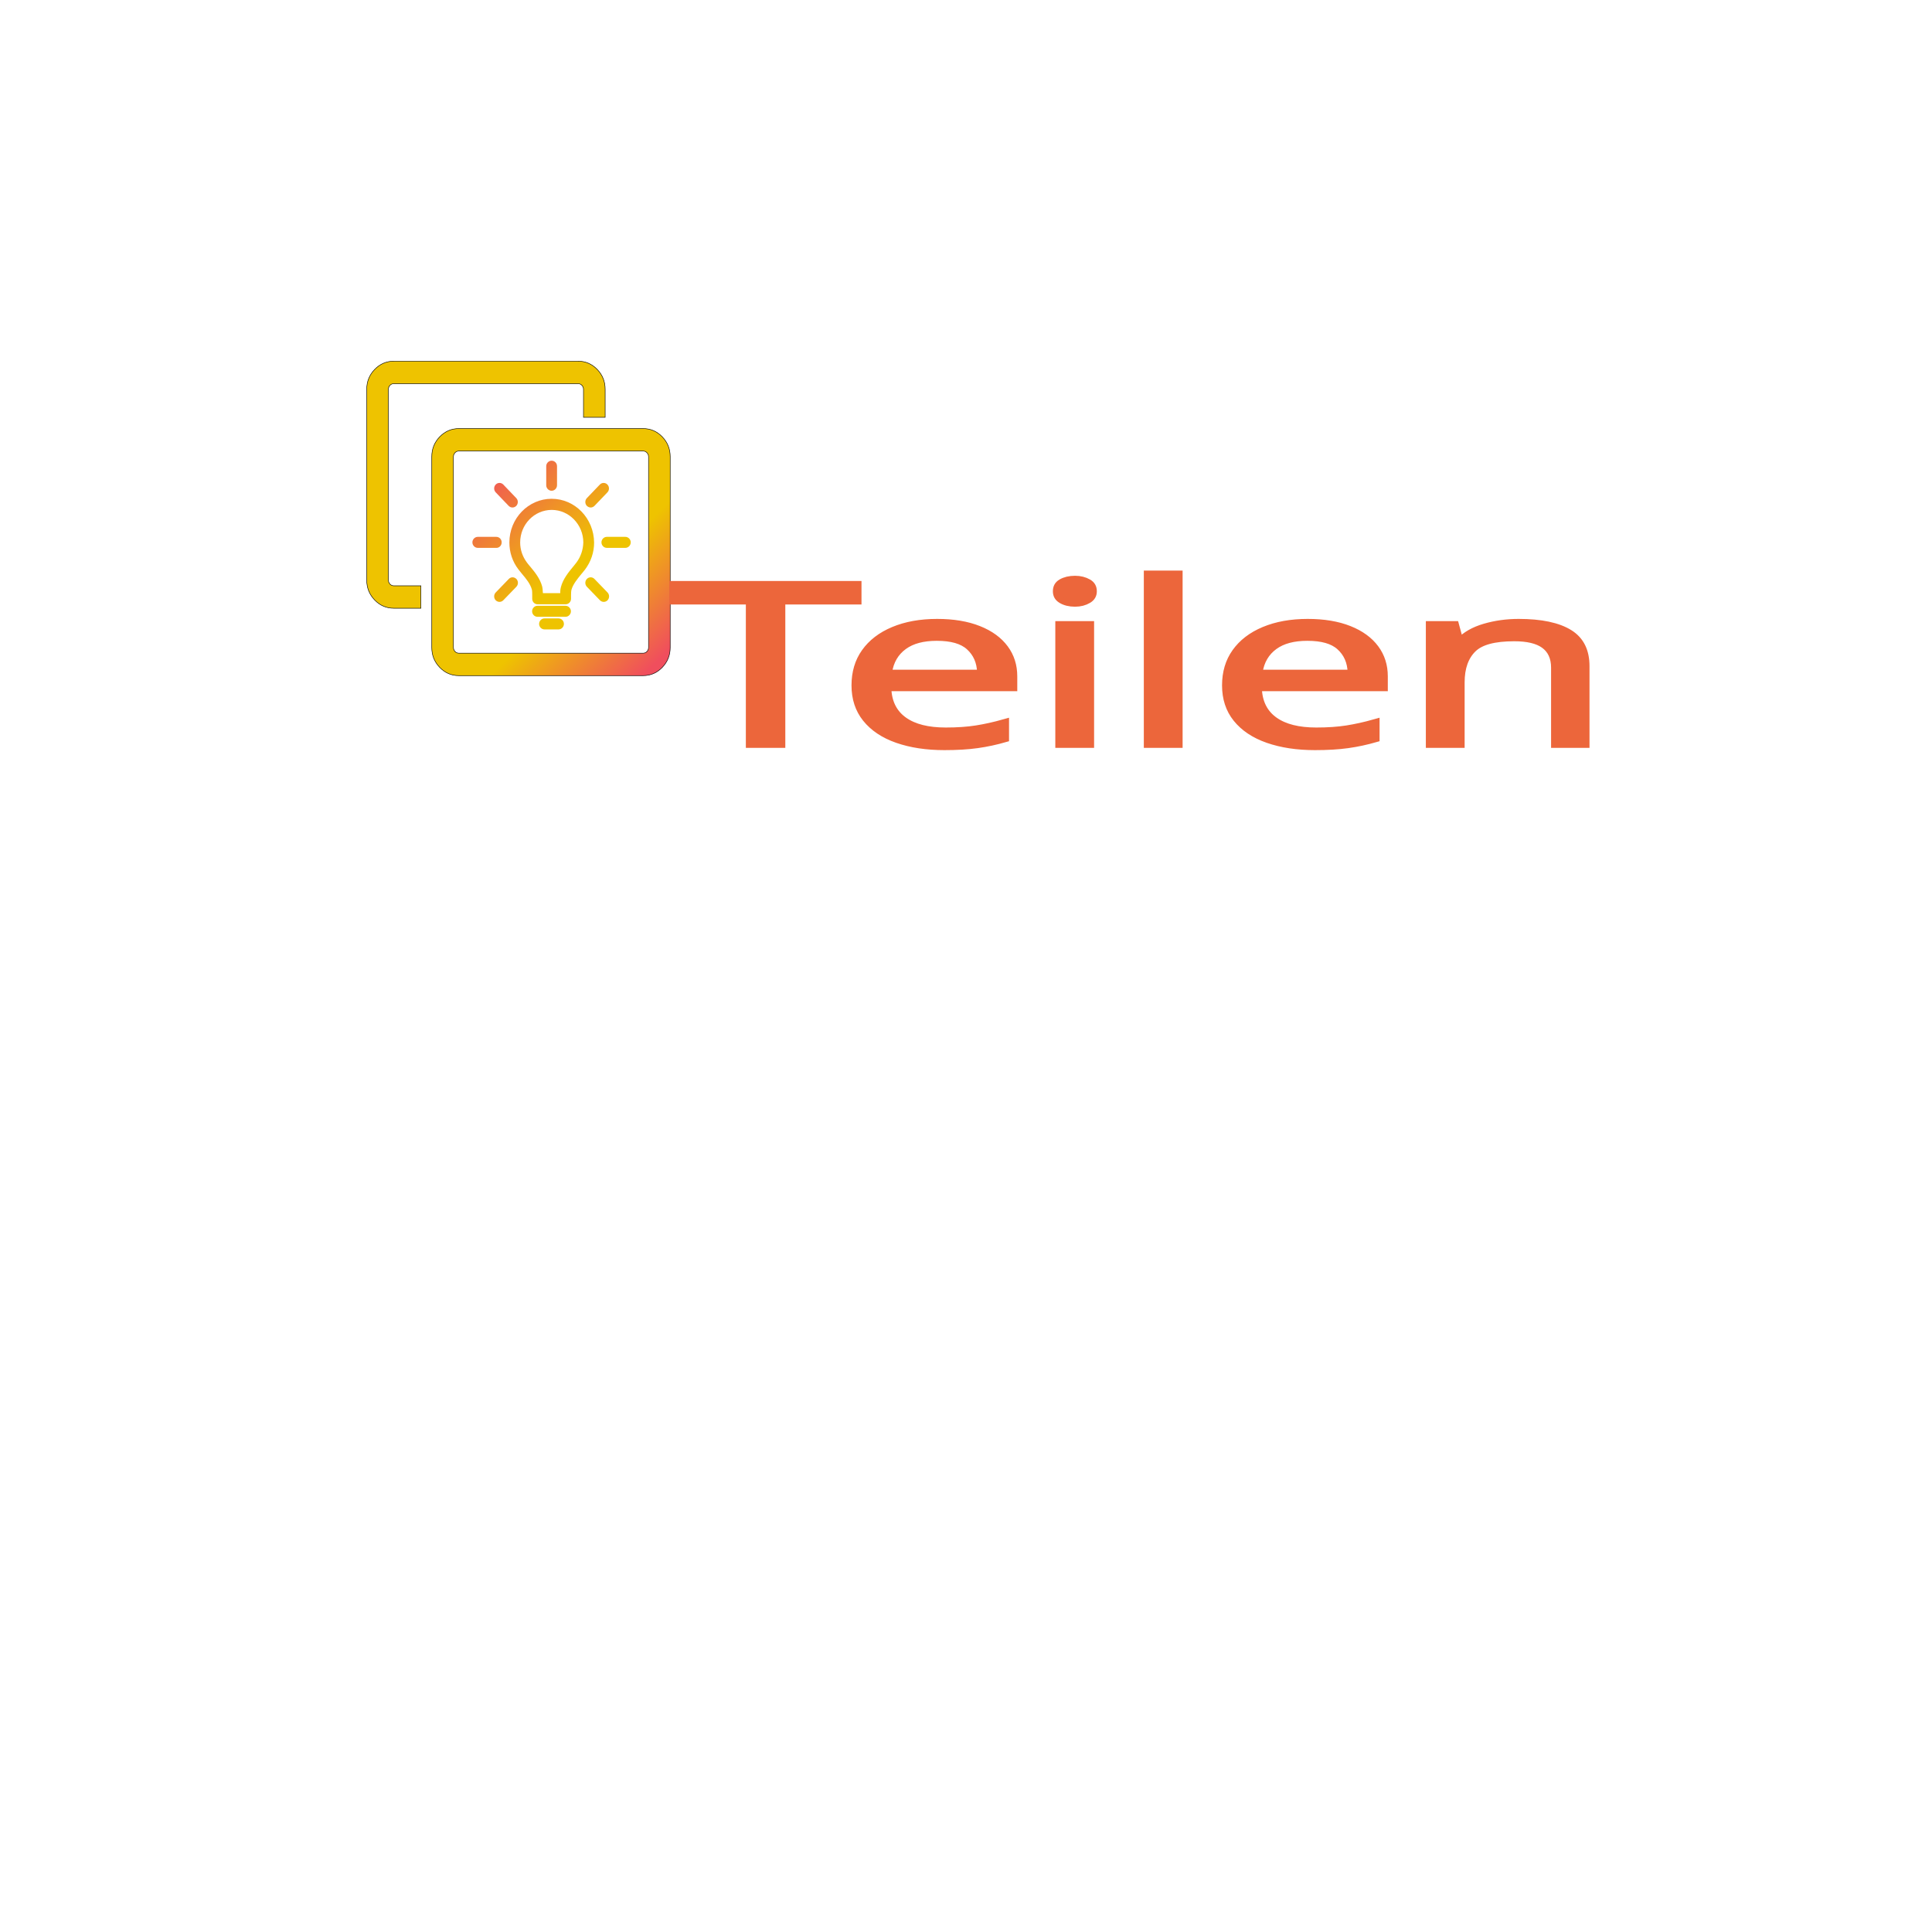
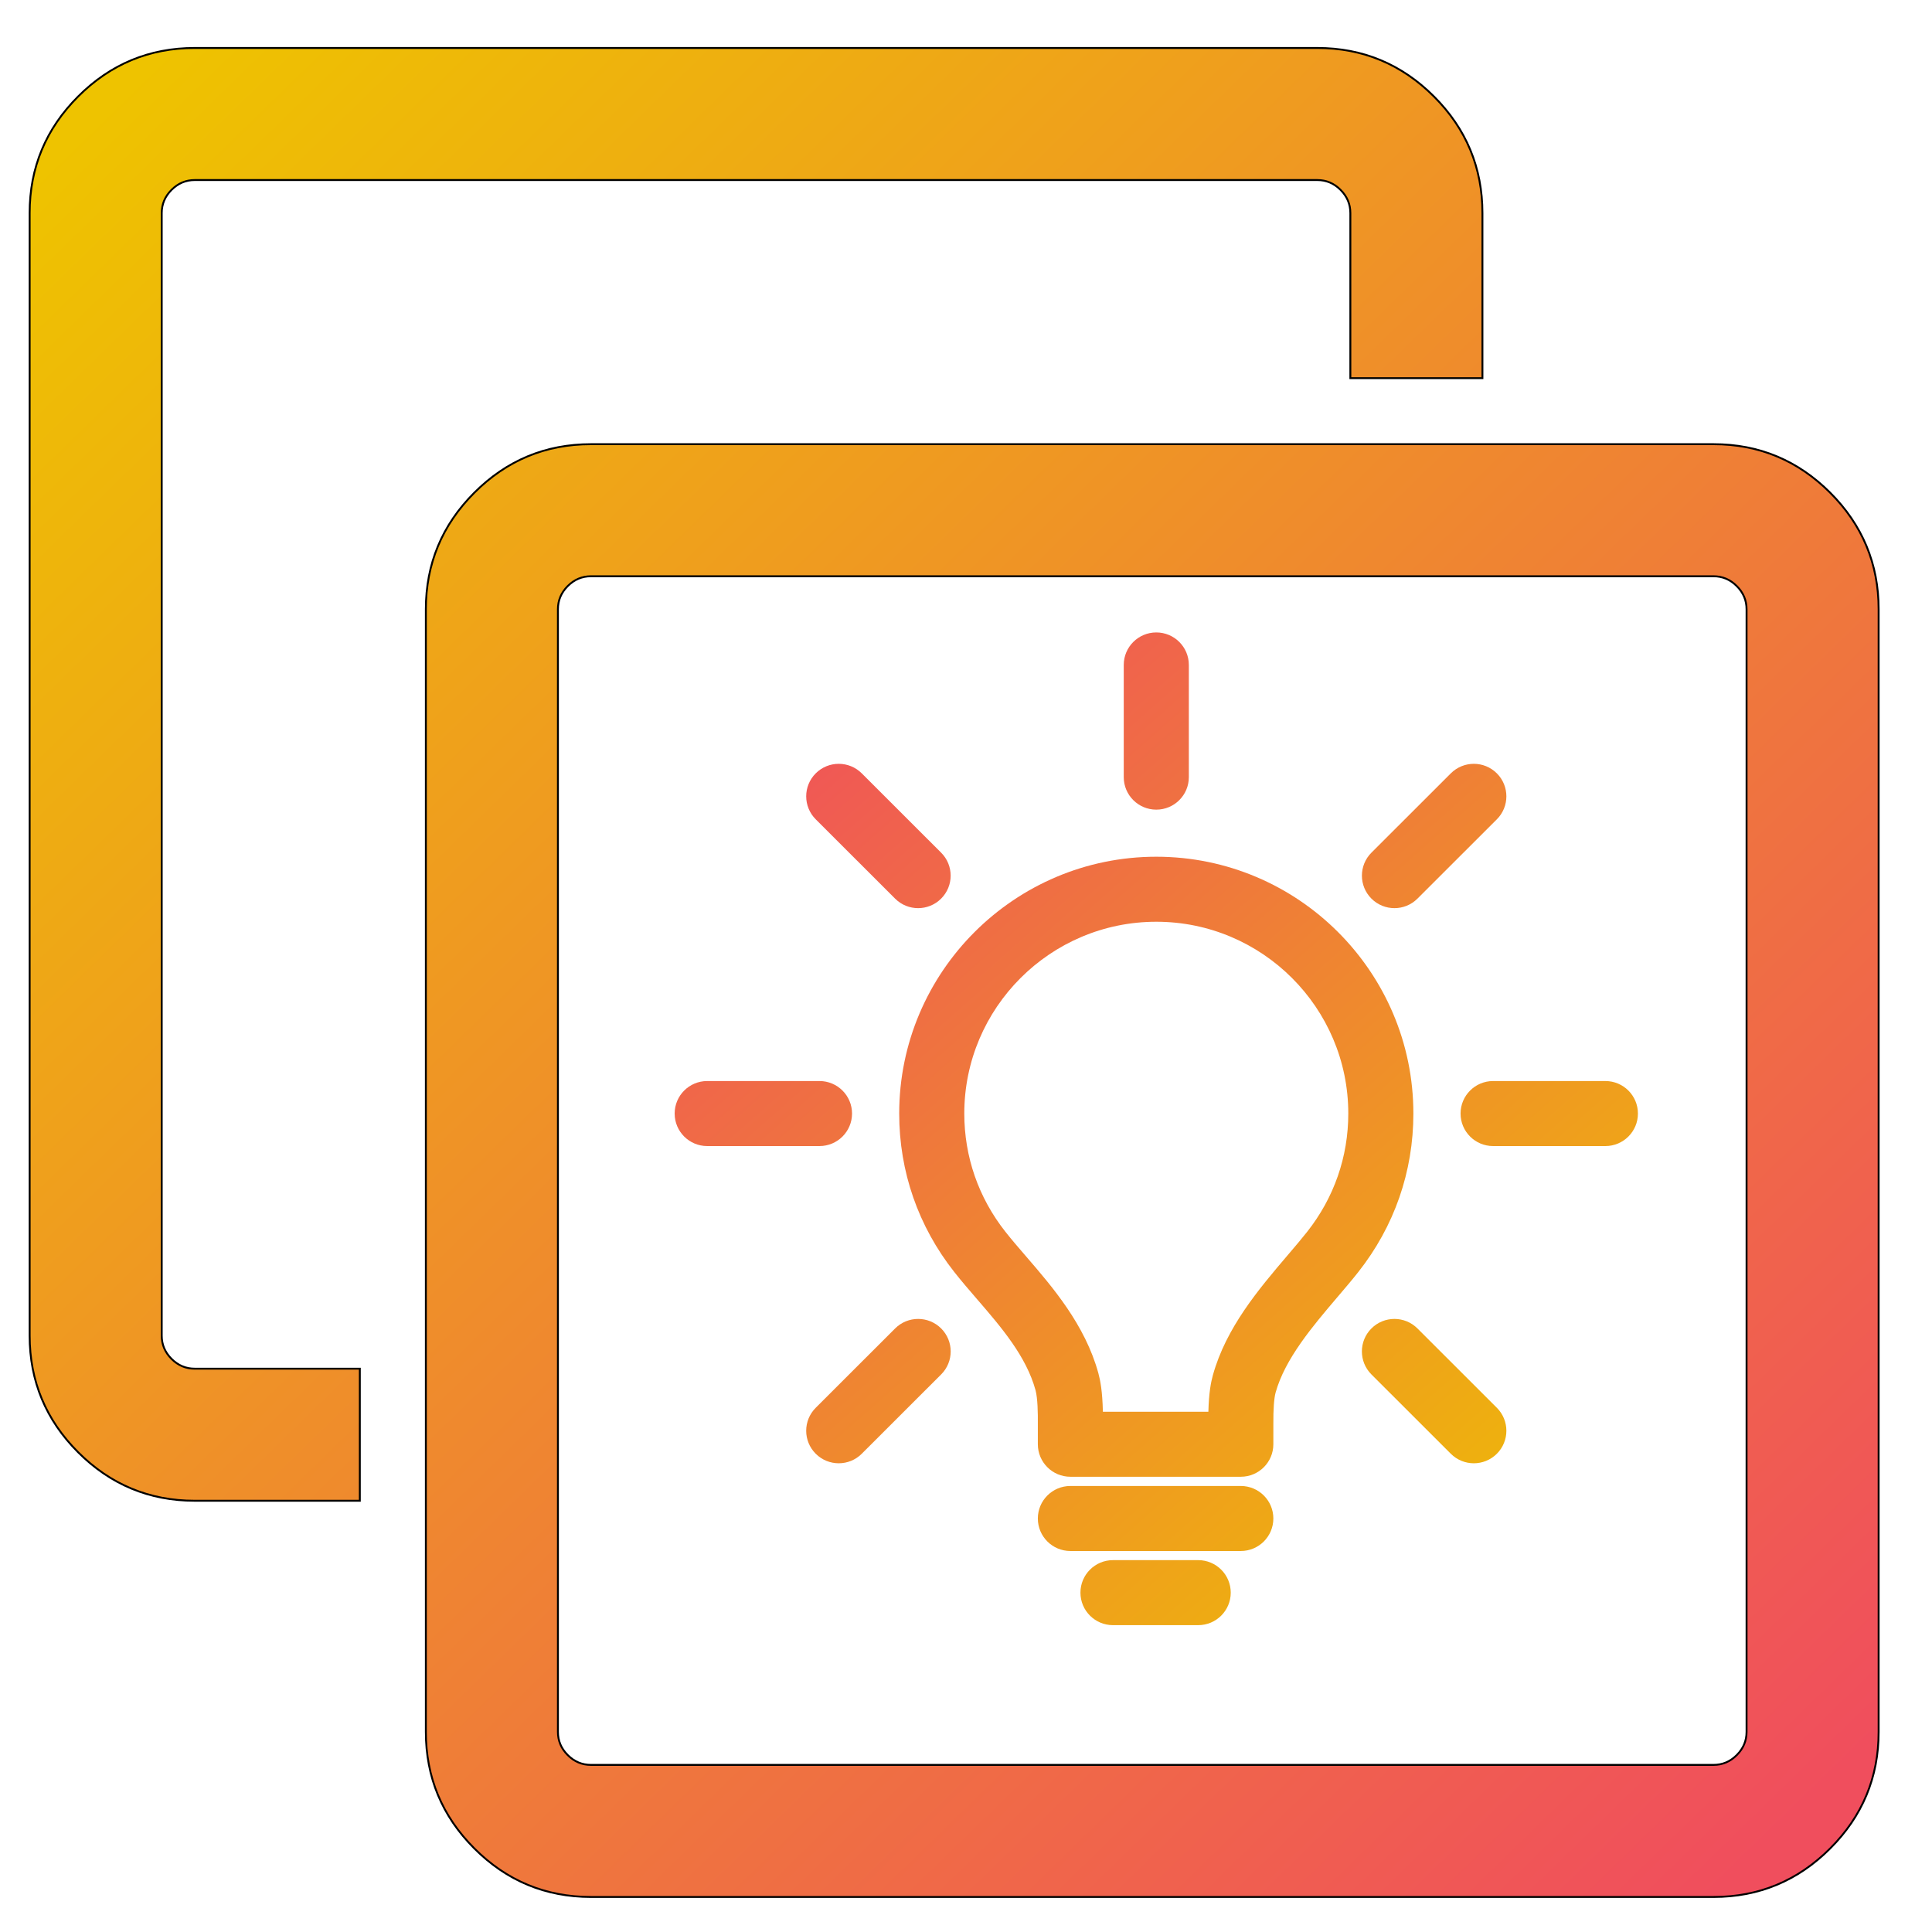
- <svg xmlns="http://www.w3.org/2000/svg" version="1.1" id="svg8" x="0px" y="0px" viewBox="0 0 1024 1024" style="enable-background:new 0 0 1024 1024;" xml:space="preserve">
-   <style type="text/css">
- 	.st0{fill:url(#path815_1_);}
- 	.st1{fill:url(#path817_1_);}
- 	.st2{fill:url(#path819_1_);}
- 	.st3{fill:url(#path821_1_);}
- 	.st4{fill:url(#path823_1_);}
- 	.st5{fill:url(#path825_1_);}
- 	.st6{fill:url(#path827_1_);}
- 	.st7{fill:url(#path829_1_);}
- 	.st8{fill:url(#path831_1_);}
- 	.st9{fill:url(#path833_1_);}
- 	.st10{fill:url(#path904_1_);stroke:#000000;}
- 	.st11{fill:#EC663B;stroke:#EC663B;stroke-width:3;stroke-miterlimit:10;}
- 	.st12{font-family:'Noteworthy-Light';}
- 	.st13{font-size:119.69px;}
- </style>
+ <svg xmlns="http://www.w3.org/2000/svg" xmlns:xlink="http://www.w3.org/1999/xlink" width="1024" height="1024" viewBox="0 0 270.933 270.933" version="1.1" id="svg8">
+   <defs id="defs2">
+     <linearGradient id="linearGradient1032">
+       <stop id="stop1028" offset="0" style="stop-color:#f04e5d;stop-opacity:1" />
+       <stop id="stop1030" offset="1" style="stop-color:#eec300;stop-opacity:1" />
+     </linearGradient>
+     <linearGradient xlink:href="#linearGradient1032" id="linearGradient1024" x1="2217.143" y1="1173.929" x2="1327.643" y2="260" gradientUnits="userSpaceOnUse" />
+     <linearGradient xlink:href="#linearGradient1032" id="linearGradient1026" x1="17.925" y1="12.533" x2="213.578" y2="233.895" gradientUnits="userSpaceOnUse" />
+   </defs>
  <g id="layer1" transform="translate(0,-26.06665)">
    <g id="g906" transform="matrix(0.2645833,0,0,0.2645833,-337.9107,-26.54762)">
-       <g id="g900" transform="matrix(2.299977,0,0,2.297465,1626.632,534.0624)">
-         <g id="g835">
-           <linearGradient id="path815_1_" gradientUnits="userSpaceOnUse" x1="-20.651" y1="1512.953" x2="12.271" y2="1475.704" gradientTransform="matrix(2.3 0 0 -2.2975 314.692 3740.501)">
-             <stop offset="0" style="stop-color:#F04E5D" />
-             <stop offset="1" style="stop-color:#EEC300" />
-           </linearGradient>
-           <path id="path815" class="st0" d="M328.5,289c-20.3,0-36.8,17.1-36.8,38.1      c0,8.6,2.7,16.7,7.9,23.5c1,1.3,2.1,2.6,3.2,4l0.1,0.1c3.5,4.2,7,8.4,8.4,13.5c0.3,1.2,0.3,3.4,0.3,5.1v2.9      c0,2.7,2.1,4.8,4.7,4.8h24.4c2.6,0,4.7-2.2,4.7-4.8v-2.9c0-2.2,0.1-3.9,0.3-4.7c1.3-5,5.3-9.8,8.8-14.1l0.2-0.2      c1-1.2,2-2.4,2.9-3.6c5.1-6.8,7.9-14.9,7.9-23.5C365.3,306,348.8,289,328.5,289L328.5,289z M350.1,344.6c-0.8,1-1.7,2.1-2.6,3.3      l-0.2,0.2c-4.1,5-8.8,10.7-10.7,17.8c-0.3,1-0.6,2.5-0.6,5.4h-15.1c-0.1-3.1-0.4-4.6-0.6-5.7c-1.9-7.2-6.6-12.8-10.3-17.3      l-0.1-0.1c-1.1-1.3-2.1-2.5-2.9-3.6c-3.8-5.1-5.9-11.1-5.9-17.5c0-15.7,12.3-28.4,27.5-28.4c15.1,0,27.5,12.8,27.5,28.4      C355.9,333.5,353.9,339.5,350.1,344.6L350.1,344.6z" />
-           <linearGradient id="path817_1_" gradientUnits="userSpaceOnUse" x1="-31.412" y1="1501.937" x2="0.947" y2="1465.326" gradientTransform="matrix(2.3 0 0 -2.2975 314.692 3740.501)">
-             <stop offset="0" style="stop-color:#F04E5D" />
-             <stop offset="1" style="stop-color:#EEC300" />
-           </linearGradient>
-           <path id="path817" class="st1" d="M340.6,382.3h-24.4c-2.6,0-4.7,2.2-4.7,4.8s2.1,4.8,4.7,4.8      h24.4c2.6,0,4.7-2.2,4.7-4.8S343.1,382.3,340.6,382.3z" />
-           <linearGradient id="path819_1_" gradientUnits="userSpaceOnUse" x1="-33.856" y1="1499.918" x2="-1.386" y2="1463.181" gradientTransform="matrix(2.3 0 0 -2.2975 314.692 3740.501)">
-             <stop offset="0" style="stop-color:#F04E5D" />
-             <stop offset="1" style="stop-color:#EEC300" />
-           </linearGradient>
-           <path id="path819" class="st2" d="M334.5,393.3h-12.2c-2.6,0-4.7,2.2-4.7,4.8s2.1,4.8,4.7,4.8      h12.2c2.6,0,4.7-2.2,4.7-4.8S337.1,393.3,334.5,393.3z" />
-           <linearGradient id="path821_1_" gradientUnits="userSpaceOnUse" x1="-5.227" y1="1526.135" x2="27.198" y2="1489.45" gradientTransform="matrix(2.3 0 0 -2.2975 314.692 3740.501)">
-             <stop offset="0" style="stop-color:#F04E5D" />
-             <stop offset="1" style="stop-color:#EEC300" />
-           </linearGradient>
-           <path id="path821" class="st3" d="M392.7,322.2h-16.1c-2.6,0-4.7,2.2-4.7,4.8s2.1,4.8,4.7,4.8      h16.1c2.6,0,4.7-2.2,4.7-4.8S395.3,322.2,392.7,322.2z" />
-           <linearGradient id="path823_1_" gradientUnits="userSpaceOnUse" x1="-32.452" y1="1501.634" x2="-2.749500e-02" y2="1464.948" gradientTransform="matrix(2.3 0 0 -2.2975 314.692 3740.501)">
-             <stop offset="0" style="stop-color:#F04E5D" />
-             <stop offset="1" style="stop-color:#EEC300" />
-           </linearGradient>
-           <path id="path823" class="st4" d="M285,327c0-2.7-2.1-4.8-4.7-4.8h-16.1      c-2.6,0-4.7,2.2-4.7,4.8s2.1,4.8,4.7,4.8h16.1C282.9,331.9,285,329.7,285,327z" />
-           <linearGradient id="path825_1_" gradientUnits="userSpaceOnUse" x1="-6.849" y1="1525.639" x2="26.209" y2="1488.238" gradientTransform="matrix(2.3 0 0 -2.2975 314.692 3740.501)">
-             <stop offset="0" style="stop-color:#F04E5D" />
-             <stop offset="1" style="stop-color:#EEC300" />
-           </linearGradient>
-           <path id="path825" class="st5" d="M328.5,282c2.6,0,4.7-2.2,4.7-4.8v-16.6      c0-2.7-2.1-4.8-4.7-4.8c-2.6,0-4.7,2.2-4.7,4.8v16.6C323.8,279.8,325.9,282,328.5,282z" />
-           <linearGradient id="path827_1_" gradientUnits="userSpaceOnUse" x1="-18.279" y1="1514.897" x2="14.47" y2="1477.845" gradientTransform="matrix(2.3 0 0 -2.2975 314.692 3740.501)">
-             <stop offset="0" style="stop-color:#F04E5D" />
-             <stop offset="1" style="stop-color:#EEC300" />
-           </linearGradient>
-           <path id="path827" class="st6" d="M365.8,358.9c-1.8-1.9-4.8-1.9-6.6,0      c-1.8,1.9-1.8,4.9,0,6.8l11.4,11.8c0.9,0.9,2.1,1.4,3.3,1.4c1.2,0,2.4-0.5,3.3-1.4c1.8-1.9,1.8-4.9,0-6.8L365.8,358.9z" />
-           <linearGradient id="path829_1_" gradientUnits="userSpaceOnUse" x1="-19.898" y1="1513.434" x2="12.851" y2="1476.382" gradientTransform="matrix(2.3 0 0 -2.2975 314.692 3740.501)">
-             <stop offset="0" style="stop-color:#F04E5D" />
-             <stop offset="1" style="stop-color:#EEC300" />
-           </linearGradient>
-           <path id="path829" class="st7" d="M291.1,295.2c0.9,0.9,2.1,1.4,3.3,1.4      c1.2,0,2.4-0.5,3.3-1.4c1.8-1.9,1.8-4.9,0-6.8l-11.3-11.8c-1.8-1.9-4.8-1.9-6.6,0c-1.8,1.9-1.8,4.9,0,6.8L291.1,295.2z" />
-           <linearGradient id="path831_1_" gradientUnits="userSpaceOnUse" x1="-38.109" y1="1498.23" x2="-4.441" y2="1460.138" gradientTransform="matrix(2.3 0 0 -2.2975 314.692 3740.501)">
-             <stop offset="0" style="stop-color:#F04E5D" />
-             <stop offset="1" style="stop-color:#EEC300" />
-           </linearGradient>
-           <path id="path831" class="st8" d="M291.2,358.9l-11.4,11.8c-1.8,1.9-1.8,4.9,0,6.8      c0.9,0.9,2.1,1.4,3.3,1.4c1.2,0,2.4-0.5,3.3-1.4l11.4-11.8c1.8-1.9,1.8-4.9,0-6.8C295.9,357,293,357,291.2,358.9z" />
-           <linearGradient id="path833_1_" gradientUnits="userSpaceOnUse" x1="-1.475" y1="1531.697" x2="32.193" y2="1493.605" gradientTransform="matrix(2.3 0 0 -2.2975 314.692 3740.501)">
-             <stop offset="0" style="stop-color:#F04E5D" />
-             <stop offset="1" style="stop-color:#EEC300" />
-           </linearGradient>
-           <path id="path833" class="st9" d="M362.5,296.6c1.2,0,2.4-0.5,3.3-1.4l11.3-11.8      c1.8-1.9,1.8-4.9,0-6.8c-1.8-1.9-4.8-1.9-6.6,0l-11.3,11.8c-1.8,1.9-1.8,4.9,0,6.8C360.2,296.1,361.4,296.6,362.5,296.6z" />
+       <g style="stroke:none;stroke-opacity:1;fill:url(#linearGradient1026);fill-opacity:1" id="g900" transform="matrix(2.299977,0,0,2.297465,1626.632,534.0624)">
+         <g style="stroke:none;stroke-opacity:1;fill:url(#linearGradient1026);fill-opacity:1" id="g835">
+           <path style="stroke:none;stroke-opacity:1;fill:url(#linearGradient1026);fill-opacity:1" id="path815" d="m 114.512,51.743 c -32.669,0 -59.248,26.579 -59.248,59.248 0,13.37 4.384,26.003 12.672,36.527 1.636,2.083 3.355,4.077 5.175,6.188 l 0.1,0.116 c 5.568,6.46 11.325,13.142 13.475,21.01 0.486,1.803 0.555,5.26 0.527,7.923 v 4.526 c 0,4.142 3.358,7.5 7.5,7.5 h 39.272 c 4.142,0 7.5,-3.358 7.5,-7.5 v -4.579 c -0.025,-3.478 0.155,-6.016 0.518,-7.333 2.162,-7.816 8.542,-15.321 14.222,-22.001 l 0.245,-0.288 c 1.639,-1.926 3.188,-3.745 4.598,-5.538 8.3,-10.53 12.687,-23.169 12.687,-36.551 -0.001,-32.669 -26.577,-59.248 -59.243,-59.248 z m 34.769,86.521 c -1.235,1.571 -2.691,3.282 -4.233,5.093 l -0.302,0.355 c -6.635,7.804 -14.155,16.649 -17.203,27.667 -0.431,1.564 -0.91,3.904 -1.032,8.402 h -24.312 c -0.104,-4.777 -0.591,-7.227 -1.036,-8.877 -3.05,-11.164 -10.557,-19.875 -16.59,-26.876 l -0.101,-0.118 c -1.705,-1.977 -3.315,-3.845 -4.746,-5.665 -6.19,-7.86 -9.462,-17.285 -9.462,-27.254 0,-24.398 19.85,-44.248 44.248,-44.248 24.395,0 44.242,19.85 44.242,44.248 0,9.98 -3.274,19.408 -9.473,27.273 z" />
+           <path style="stroke:none;stroke-opacity:1;fill:url(#linearGradient1026);fill-opacity:1" id="path817" d="M 133.984,196.91 H 94.713 c -4.142,0 -7.5,3.358 -7.5,7.5 0,4.142 3.358,7.5 7.5,7.5 h 39.272 c 4.142,0 7.5,-3.358 7.5,-7.5 0,-4.142 -3.359,-7.5 -7.501,-7.5 z" />
+           <path style="stroke:none;stroke-opacity:1;fill:url(#linearGradient1026);fill-opacity:1" id="path819" d="m 124.166,214.018 h -19.635 c -4.142,0 -7.5,3.358 -7.5,7.5 0,4.142 3.358,7.5 7.5,7.5 h 19.635 c 4.142,0 7.5,-3.358 7.5,-7.5 0,-4.142 -3.358,-7.5 -7.5,-7.5 z" />
+           <path style="stroke:none;stroke-opacity:1;fill:url(#linearGradient1026);fill-opacity:1" id="path821" d="m 218,103.491 h -25.873 c -4.142,0 -7.5,3.358 -7.5,7.5 0,4.142 3.358,7.5 7.5,7.5 H 218 c 4.142,0 7.5,-3.358 7.5,-7.5 0,-4.142 -3.358,-7.5 -7.5,-7.5 z" />
+           <path style="stroke:none;stroke-opacity:1;fill:url(#linearGradient1026);fill-opacity:1" id="path823" d="m 44.394,110.991 c 0,-4.142 -3.358,-7.5 -7.5,-7.5 H 11.018 c -4.142,0 -7.5,3.358 -7.5,7.5 0,4.142 3.358,7.5 7.5,7.5 h 25.876 c 4.142,0 7.5,-3.358 7.5,-7.5 z" />
+           <path style="stroke:none;stroke-opacity:1;fill:url(#linearGradient1026);fill-opacity:1" id="path825" d="m 114.51,40.881 c 4.142,0 7.5,-3.358 7.5,-7.5 V 7.5 c 0,-4.142 -3.358,-7.5 -7.5,-7.5 -4.142,0 -7.5,3.358 -7.5,7.5 v 25.881 c 0,4.142 3.358,7.5 7.5,7.5 z" />
+           <path style="stroke:none;stroke-opacity:1;fill:url(#linearGradient1026);fill-opacity:1" id="path827" d="m 174.693,160.569 c -2.929,-2.929 -7.677,-2.93 -10.607,-10e-4 -2.929,2.929 -2.93,7.677 -0.001,10.607 l 18.296,18.301 c 1.465,1.465 3.384,2.197 5.304,2.197 1.919,0 3.838,-0.732 5.303,-2.196 2.929,-2.929 2.93,-7.677 0.001,-10.607 z" />
+           <path style="stroke:none;stroke-opacity:1;fill:url(#linearGradient1026);fill-opacity:1" id="path829" d="m 54.317,61.408 c 1.465,1.465 3.384,2.198 5.304,2.198 1.919,0 3.838,-0.732 5.302,-2.196 2.93,-2.929 2.93,-7.677 0.002,-10.606 L 46.636,32.508 c -2.929,-2.93 -7.677,-2.93 -10.606,-0.002 -2.93,2.929 -2.93,7.677 -0.002,10.606 z" />
+           <path style="stroke:none;stroke-opacity:1;fill:url(#linearGradient1026);fill-opacity:1" id="path831" d="M 54.325,160.569 36.028,178.87 c -2.929,2.929 -2.928,7.678 0.001,10.606 1.464,1.464 3.384,2.196 5.303,2.196 1.919,0 3.839,-0.732 5.304,-2.197 l 18.297,-18.301 c 2.929,-2.929 2.928,-7.678 -0.001,-10.606 -2.929,-2.928 -7.678,-2.928 -10.607,10e-4 z" />
+           <path style="stroke:none;stroke-opacity:1;fill:url(#linearGradient1026);fill-opacity:1" id="path833" d="m 169.393,63.605 c 1.919,0 3.839,-0.732 5.304,-2.197 l 18.292,-18.295 c 2.929,-2.929 2.928,-7.678 -0.001,-10.606 -2.929,-2.929 -7.678,-2.929 -10.606,0.001 L 164.09,50.803 c -2.929,2.929 -2.928,7.678 0.001,10.606 1.463,1.465 3.382,2.196 5.302,2.196 z" />
        </g>
-         <g id="g837">
- 			</g>
-         <g id="g839">
- 			</g>
-         <g id="g841">
- 			</g>
-         <g id="g843">
- 			</g>
-         <g id="g845">
- 			</g>
-         <g id="g847">
- 			</g>
-         <g id="g849">
- 			</g>
-         <g id="g851">
- 			</g>
-         <g id="g853">
- 			</g>
-         <g id="g855">
- 			</g>
-         <g id="g857">
- 			</g>
-         <g id="g859">
- 			</g>
-         <g id="g861">
- 			</g>
-         <g id="g863">
- 			</g>
-         <g id="g865">
- 			</g>
+         <g style="stroke:none;stroke-opacity:1;fill:url(#linearGradient1026);fill-opacity:1" id="g837">
+ </g>
+         <g style="stroke:none;stroke-opacity:1;fill:url(#linearGradient1026);fill-opacity:1" id="g839">
+ </g>
+         <g style="stroke:none;stroke-opacity:1;fill:url(#linearGradient1026);fill-opacity:1" id="g841">
+ </g>
+         <g style="stroke:none;stroke-opacity:1;fill:url(#linearGradient1026);fill-opacity:1" id="g843">
+ </g>
+         <g style="stroke:none;stroke-opacity:1;fill:url(#linearGradient1026);fill-opacity:1" id="g845">
+ </g>
+         <g style="stroke:none;stroke-opacity:1;fill:url(#linearGradient1026);fill-opacity:1" id="g847">
+ </g>
+         <g style="stroke:none;stroke-opacity:1;fill:url(#linearGradient1026);fill-opacity:1" id="g849">
+ </g>
+         <g style="stroke:none;stroke-opacity:1;fill:url(#linearGradient1026);fill-opacity:1" id="g851">
+ </g>
+         <g style="stroke:none;stroke-opacity:1;fill:url(#linearGradient1026);fill-opacity:1" id="g853">
+ </g>
+         <g style="stroke:none;stroke-opacity:1;fill:url(#linearGradient1026);fill-opacity:1" id="g855">
+ </g>
+         <g style="stroke:none;stroke-opacity:1;fill:url(#linearGradient1026);fill-opacity:1" id="g857">
+ </g>
+         <g style="stroke:none;stroke-opacity:1;fill:url(#linearGradient1026);fill-opacity:1" id="g859">
+ </g>
+         <g style="stroke:none;stroke-opacity:1;fill:url(#linearGradient1026);fill-opacity:1" id="g861">
+ </g>
+         <g style="stroke:none;stroke-opacity:1;fill:url(#linearGradient1026);fill-opacity:1" id="g863">
+ </g>
+         <g style="stroke:none;stroke-opacity:1;fill:url(#linearGradient1026);fill-opacity:1" id="g865">
+ </g>
      </g>
-       <linearGradient id="path904_1_" gradientUnits="userSpaceOnUse" x1="7421.326" y1="1984.73" x2="7272.627" y2="2137.513" gradientTransform="matrix(1 0 0 -1 -4827.002 3508.394)">
-         <stop offset="0" style="stop-color:#F04E5D" />
-         <stop offset="1" style="stop-color:#EEC300" />
-       </linearGradient>
-       <path id="path904" class="st10" d="M2576.3,1496.1v-382.5c0-3-1.1-5.7-3.2-7.9s-4.7-3.3-7.6-3.3    h-369.2c-2.9,0-5.5,1.1-7.6,3.3s-3.2,4.9-3.2,7.9v382.5c0,3,1.1,5.7,3.2,7.9s4.7,3.3,7.6,3.3h369.2c2.9,0,5.5-1.1,7.6-3.3    S2576.3,1499.1,2576.3,1496.1z M2619.7,1113.6v382.5c0,15.5-5.3,28.7-15.9,39.7s-23.4,16.5-38.3,16.5h-369.2    c-15,0-27.7-5.5-38.3-16.5c-10.6-11-15.9-24.2-15.9-39.7v-382.5c0-15.5,5.3-28.7,15.9-39.7c10.6-11,23.4-16.5,38.3-16.5h369.2    c15,0,27.7,5.5,38.3,16.5C2614.4,1084.9,2619.7,1098.1,2619.7,1113.6L2619.7,1113.6z M2489.4,978.6v56.2H2446v-56.2    c0-3-1.1-5.7-3.2-7.9s-4.7-3.3-7.6-3.3H2066c-2.9,0-5.5,1.1-7.6,3.3s-3.2,4.9-3.2,7.9v382.5c0,3,1.1,5.7,3.2,7.9s4.7,3.3,7.6,3.3    h54.3v45H2066c-15,0-27.7-5.5-38.3-16.5c-10.6-11-15.9-24.2-15.9-39.7V978.6c0-15.5,5.3-28.7,15.9-39.7    c10.6-11,23.4-16.5,38.3-16.5h369.2c15,0,27.7,5.5,38.3,16.5C2484.1,949.9,2489.4,963.1,2489.4,978.6L2489.4,978.6z" />
+       <path style="stroke:#000000;stroke-opacity:1;fill:url(#linearGradient1024);fill-opacity:1" d="M 2202.857,1116.786 V 521.786 c 0,-4.7 -1.7,-8.8 -5.2,-12.3 -3.5,-3.5 -7.6,-5.2 -12.3,-5.2 h -595 c -4.7,0 -8.8,1.7 -12.3,5.2 -3.5,3.5 -5.2,7.6 -5.2,12.3 v 595 c 0,4.7 1.7,8.8 5.2,12.3 3.5,3.5 7.6,5.2 12.3,5.2 h 595 c 4.7,0 8.8,-1.7 12.3,-5.2 3.5,-3.5 5.2,-7.6 5.2,-12.3 z m 70,-595 v 595 c 0,24.1 -8.6,44.7 -25.7,61.8 -17.1,17.1 -37.7,25.7 -61.8,25.7 h -595 c -24.1,0 -44.7,-8.6 -61.8,-25.7 -17.1,-17.1 -25.7,-37.7 -25.7,-61.8 V 521.786 c 0,-24.1 8.6,-44.7 25.7,-61.8 17.1,-17.1 37.7,-25.7 61.8,-25.7 h 595 c 24.1,0 44.7,8.6 61.8,25.7 17.1,17.1 25.7,37.7 25.7,61.8 z m -210,-210 v 87.5 h -70 v -87.5 c 0,-4.7 -1.7,-8.8 -5.2,-12.3 -3.5,-3.5 -7.6,-5.2 -12.3,-5.2 h -595 c -4.7,0 -8.8,1.7 -12.3,5.2 -3.5,3.5 -5.2,7.6 -5.2,12.3 v 595 c 0,4.7 1.7,8.8 5.2,12.3 3.5,3.5 7.6,5.2 12.3,5.2 h 87.5 v 70 h -87.5 c -24.1,0 -44.7,-8.6 -61.8,-25.7 -17.1,-17.1 -25.7,-37.7 -25.7,-61.8 V 311.786 c 0,-24.1 8.6,-44.7 25.7,-61.8 17.1,-17.1 37.7,-25.7 61.8,-25.7 h 595 c 24.1,0 44.7,8.6 61.8,25.7 17.1,17.1 25.7,37.7 25.7,61.8 z" id="path904" />
    </g>
  </g>
-   <text transform="matrix(1.5193 0 0 1 355.221 394.8797)" class="st11 st12 st13">Teilen</text>
</svg>
